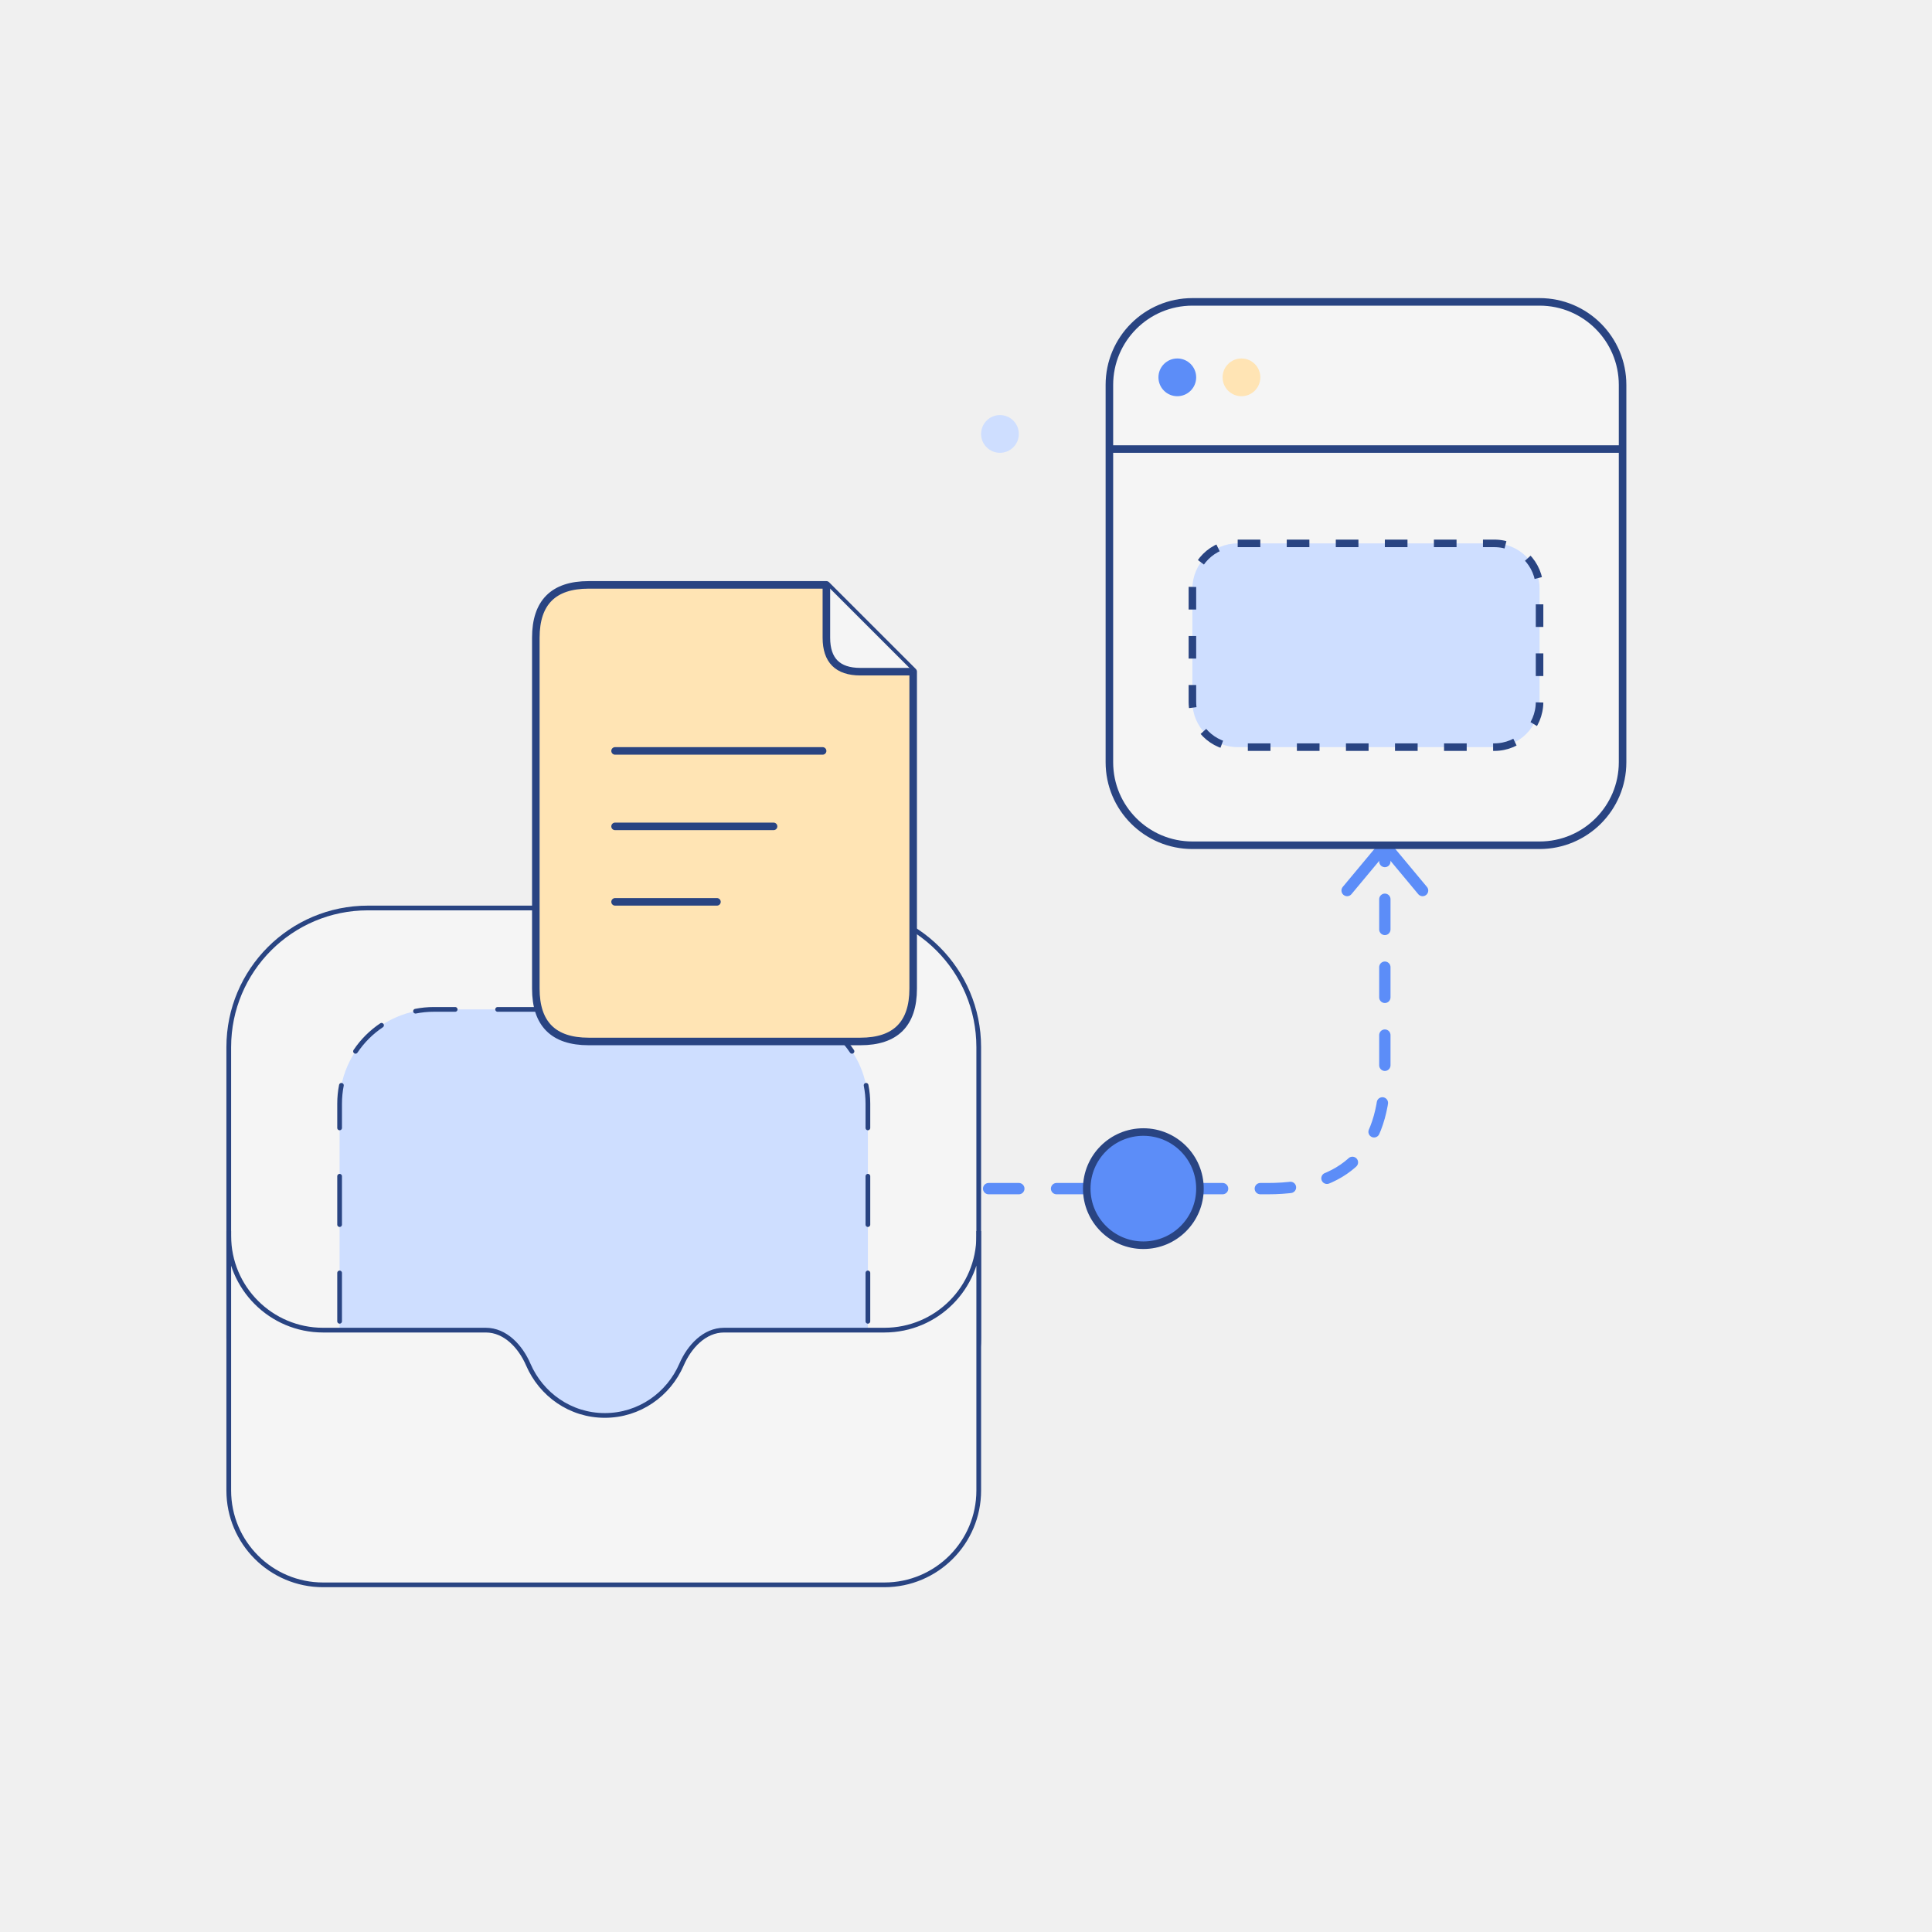
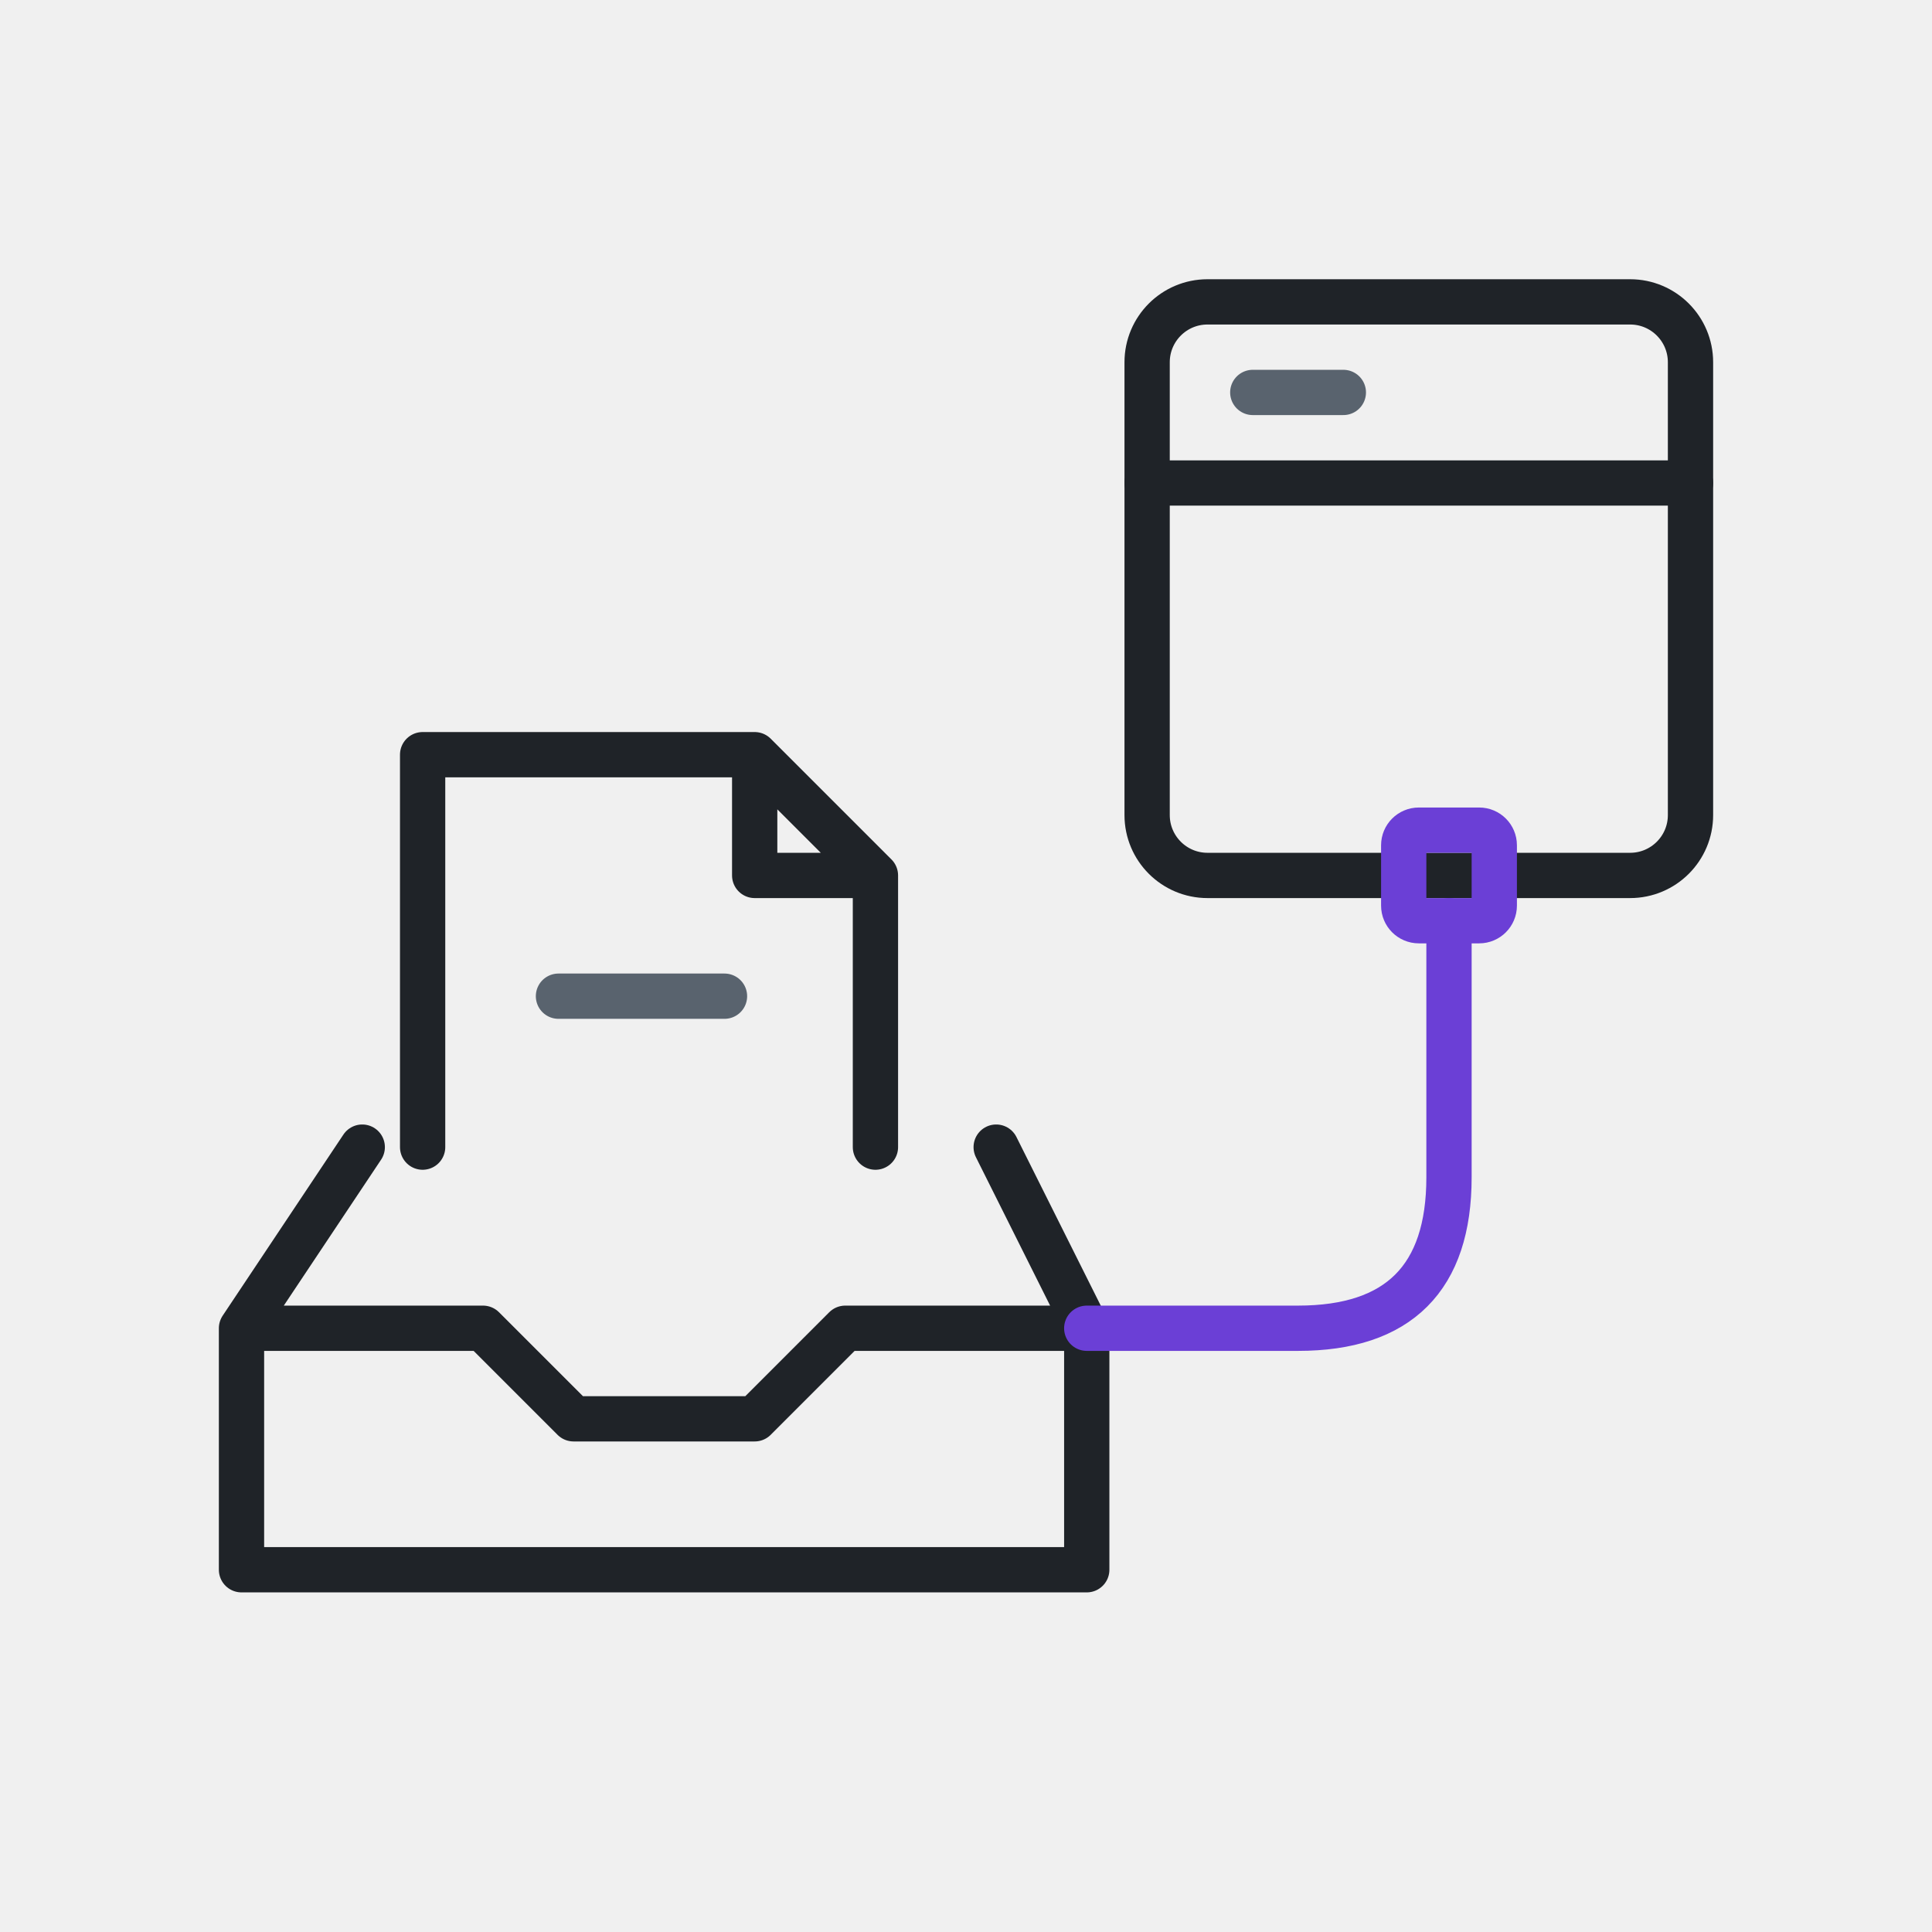
- <svg xmlns="http://www.w3.org/2000/svg" xmlns:xlink="http://www.w3.org/1999/xlink" width="512" height="512" viewBox="0 0 512 512" fill="none" role="img" aria-labelledby="illustration-title illustration-description">
-   <svg id="subject-intake" x="0" y="160" width="320" height="320" viewBox="5508 1224 512 512" preserveAspectRatio="xMidYMid meet" aria-hidden="true">
-     <defs>
-       <mask id="part-0-stroke24_262_230" fill="white">
-         <use xlink:href="#part-0-stroke23_262_230" />
-       </mask>
-       <path id="part-0-stroke23_262_230" d="M5604 1412C5604 1378.86 5630.86 1352 5664 1352H5864C5897.14 1352 5924 1378.86 5924 1412V1535.5C5924 1557.59 5906.09 1575.5 5884 1575.5H5644C5621.91 1575.5 5604 1557.59 5604 1535.5V1412Z" />
-     </defs>
-     <use xlink:href="#part-0-stroke23_262_230" fill="#F5F5F5" />
-     <path d="M5644 1575.5H5884C5906.09 1575.5 5924 1557.59 5924 1535.5V1412C5924 1378.86 5897.14 1352 5864 1352H5664C5630.86 1352 5604 1378.86 5604 1412V1535.5C5604 1557.59 5621.91 1575.5 5644 1575.5Z" stroke-width="4" stroke="#294482" mask="url(#part-0-stroke24_262_230)" />
-     <path d="M5652 1436C5652 1413.91 5669.91 1396 5692 1396H5836C5858.09 1396 5876 1413.91 5876 1436V1559C5876 1581.09 5858.09 1599 5836 1599H5692C5669.91 1599 5652 1581.09 5652 1559V1436Z" fill="#CEDEFF" />
-     <path d="M5684.19 1598.24C5686.72 1598.74 5689.33 1599 5692 1599H5701M5669.78 1592.26C5665.41 1589.34 5661.66 1585.59 5658.74 1581.22M5652.76 1566.81C5652.26 1564.28 5652 1561.67 5652 1559V1548.75M5652 1528.25V1507.75M5652 1487.25V1466.75M5652 1446.25V1436C5652 1433.33 5652.26 1430.72 5652.76 1428.19M5658.74 1413.78C5661.66 1409.41 5665.41 1405.66 5669.78 1402.74M5684.19 1396.76C5686.72 1396.26 5689.33 1396 5692 1396H5701M5719 1396H5737M5755 1396H5773M5791 1396H5809M5827 1396H5836C5838.67 1396 5841.28 1396.26 5843.81 1396.76M5858.22 1402.74C5862.59 1405.66 5866.34 1409.41 5869.26 1413.78M5875.24 1428.19C5875.74 1430.72 5876 1433.33 5876 1436V1446.25M5876 1466.75V1487.25M5876 1507.75V1528.25M5876 1548.75V1559C5876 1561.67 5875.74 1564.28 5875.24 1566.81M5869.26 1581.22C5866.34 1585.59 5862.59 1589.34 5858.22 1592.26M5843.81 1598.24C5841.28 1598.74 5838.67 1599 5836 1599H5827M5809 1599H5791M5773 1599H5755M5737 1599H5719" stroke-width="2" stroke-linecap="round" stroke="#294482" />
-     <path d="M5923 1600C5923 1622.09 5905.09 1640 5883 1640H5645C5622.91 1640 5605 1622.09 5605 1600V1490L5605 1492C5605 1514.09 5622.91 1532 5645 1532H5714C5722.28 1532 5728.71 1538.99 5731.99 1546.59C5737.46 1559.27 5749.84 1568.17 5764.45 1568.17C5779.07 1568.17 5791.5 1559.27 5796.99 1546.59C5800.28 1538.99 5806.72 1532 5815 1532H5883C5905.09 1532 5923 1514.09 5923 1492V1490V1600Z" fill="#F5F5F5" stroke-width="2" stroke="#294482" />
-   </svg>
-   <g id="connection-route" fill="none" stroke="#5C8DF8" stroke-width="3" stroke-linecap="round" stroke-linejoin="round">
-     <path d="M262 315H336Q367 315 367 284V224" stroke-dasharray="8 10" />
-     <path d="M357 236L367 224L377 236" />
+ <svg xmlns="http://www.w3.org/2000/svg" width="512" height="512" viewBox="0 0 512 512" fill="none" role="img" aria-labelledby="working-title working-description">
+   <g id="working-subject" data-spot-role="outline" fill="none" stroke="#1f2328" stroke-width="12" stroke-linecap="round" stroke-linejoin="round">
+     <path d="M96 304l-32 48v64h224v-64l-24-48M64 352h64l24 24h48l24-24h64M112 304V200h88l32 32v72M200 200v32h32" />
+     <rect x="304" y="80" width="144" height="152" rx="16" />
+     <path d="M304 128h144" />
  </g>
-   <g id="subject-result" stroke="#294482" stroke-width="2" stroke-linejoin="round">
-     <rect x="294" y="80" width="136" height="144" rx="22" fill="#F5F5F5" />
-     <path d="M294 119H430" fill="none" />
-     <circle cx="312" cy="100" r="5" fill="#5C8DF8" stroke="none" />
-     <circle cx="329" cy="100" r="5" fill="#FFE4B4" stroke="none" />
-     <rect x="316" y="144" width="92" height="54" rx="12" fill="#CEDEFF" stroke-dasharray="6 7" />
+   <g id="working-detail" data-spot-role="supporting-detail" fill="none" stroke="#59636e" stroke-width="12" stroke-linecap="round" stroke-linejoin="round">
+     <path d="M148 264h44M332 104h24" />
  </g>
-   <g id="subject-task" stroke="#294482" stroke-width="2" stroke-linejoin="round">
-     <path d="M156 155H219L242 178V262Q242 276 228 276H156Q142 276 142 262V169Q142 155 156 155Z" fill="#FFE4B4" />
-     <path d="M219 155V169Q219 178 228 178H242" fill="#F5F5F5" />
-     <path d="M163 199H218M163 219H205M163 239H190" stroke-linecap="round" />
-   </g>
-   <g id="supporting-detail" stroke="#294482" stroke-width="2">
-     <circle cx="303" cy="315" r="15" fill="#5C8DF8" />
-     <circle cx="265" cy="115" r="5" fill="#CEDEFF" stroke="none" />
+   <g id="working-accent" data-spot-role="accent" fill="none" stroke="#6b3fd6" stroke-width="12" stroke-linecap="round" stroke-linejoin="round">
+     <path d="M288 352h56q40 0 40-40v-68" />
+     <rect data-spot-part="port" x="372" y="220" width="24" height="24" rx="4" />
  </g>
</svg>
